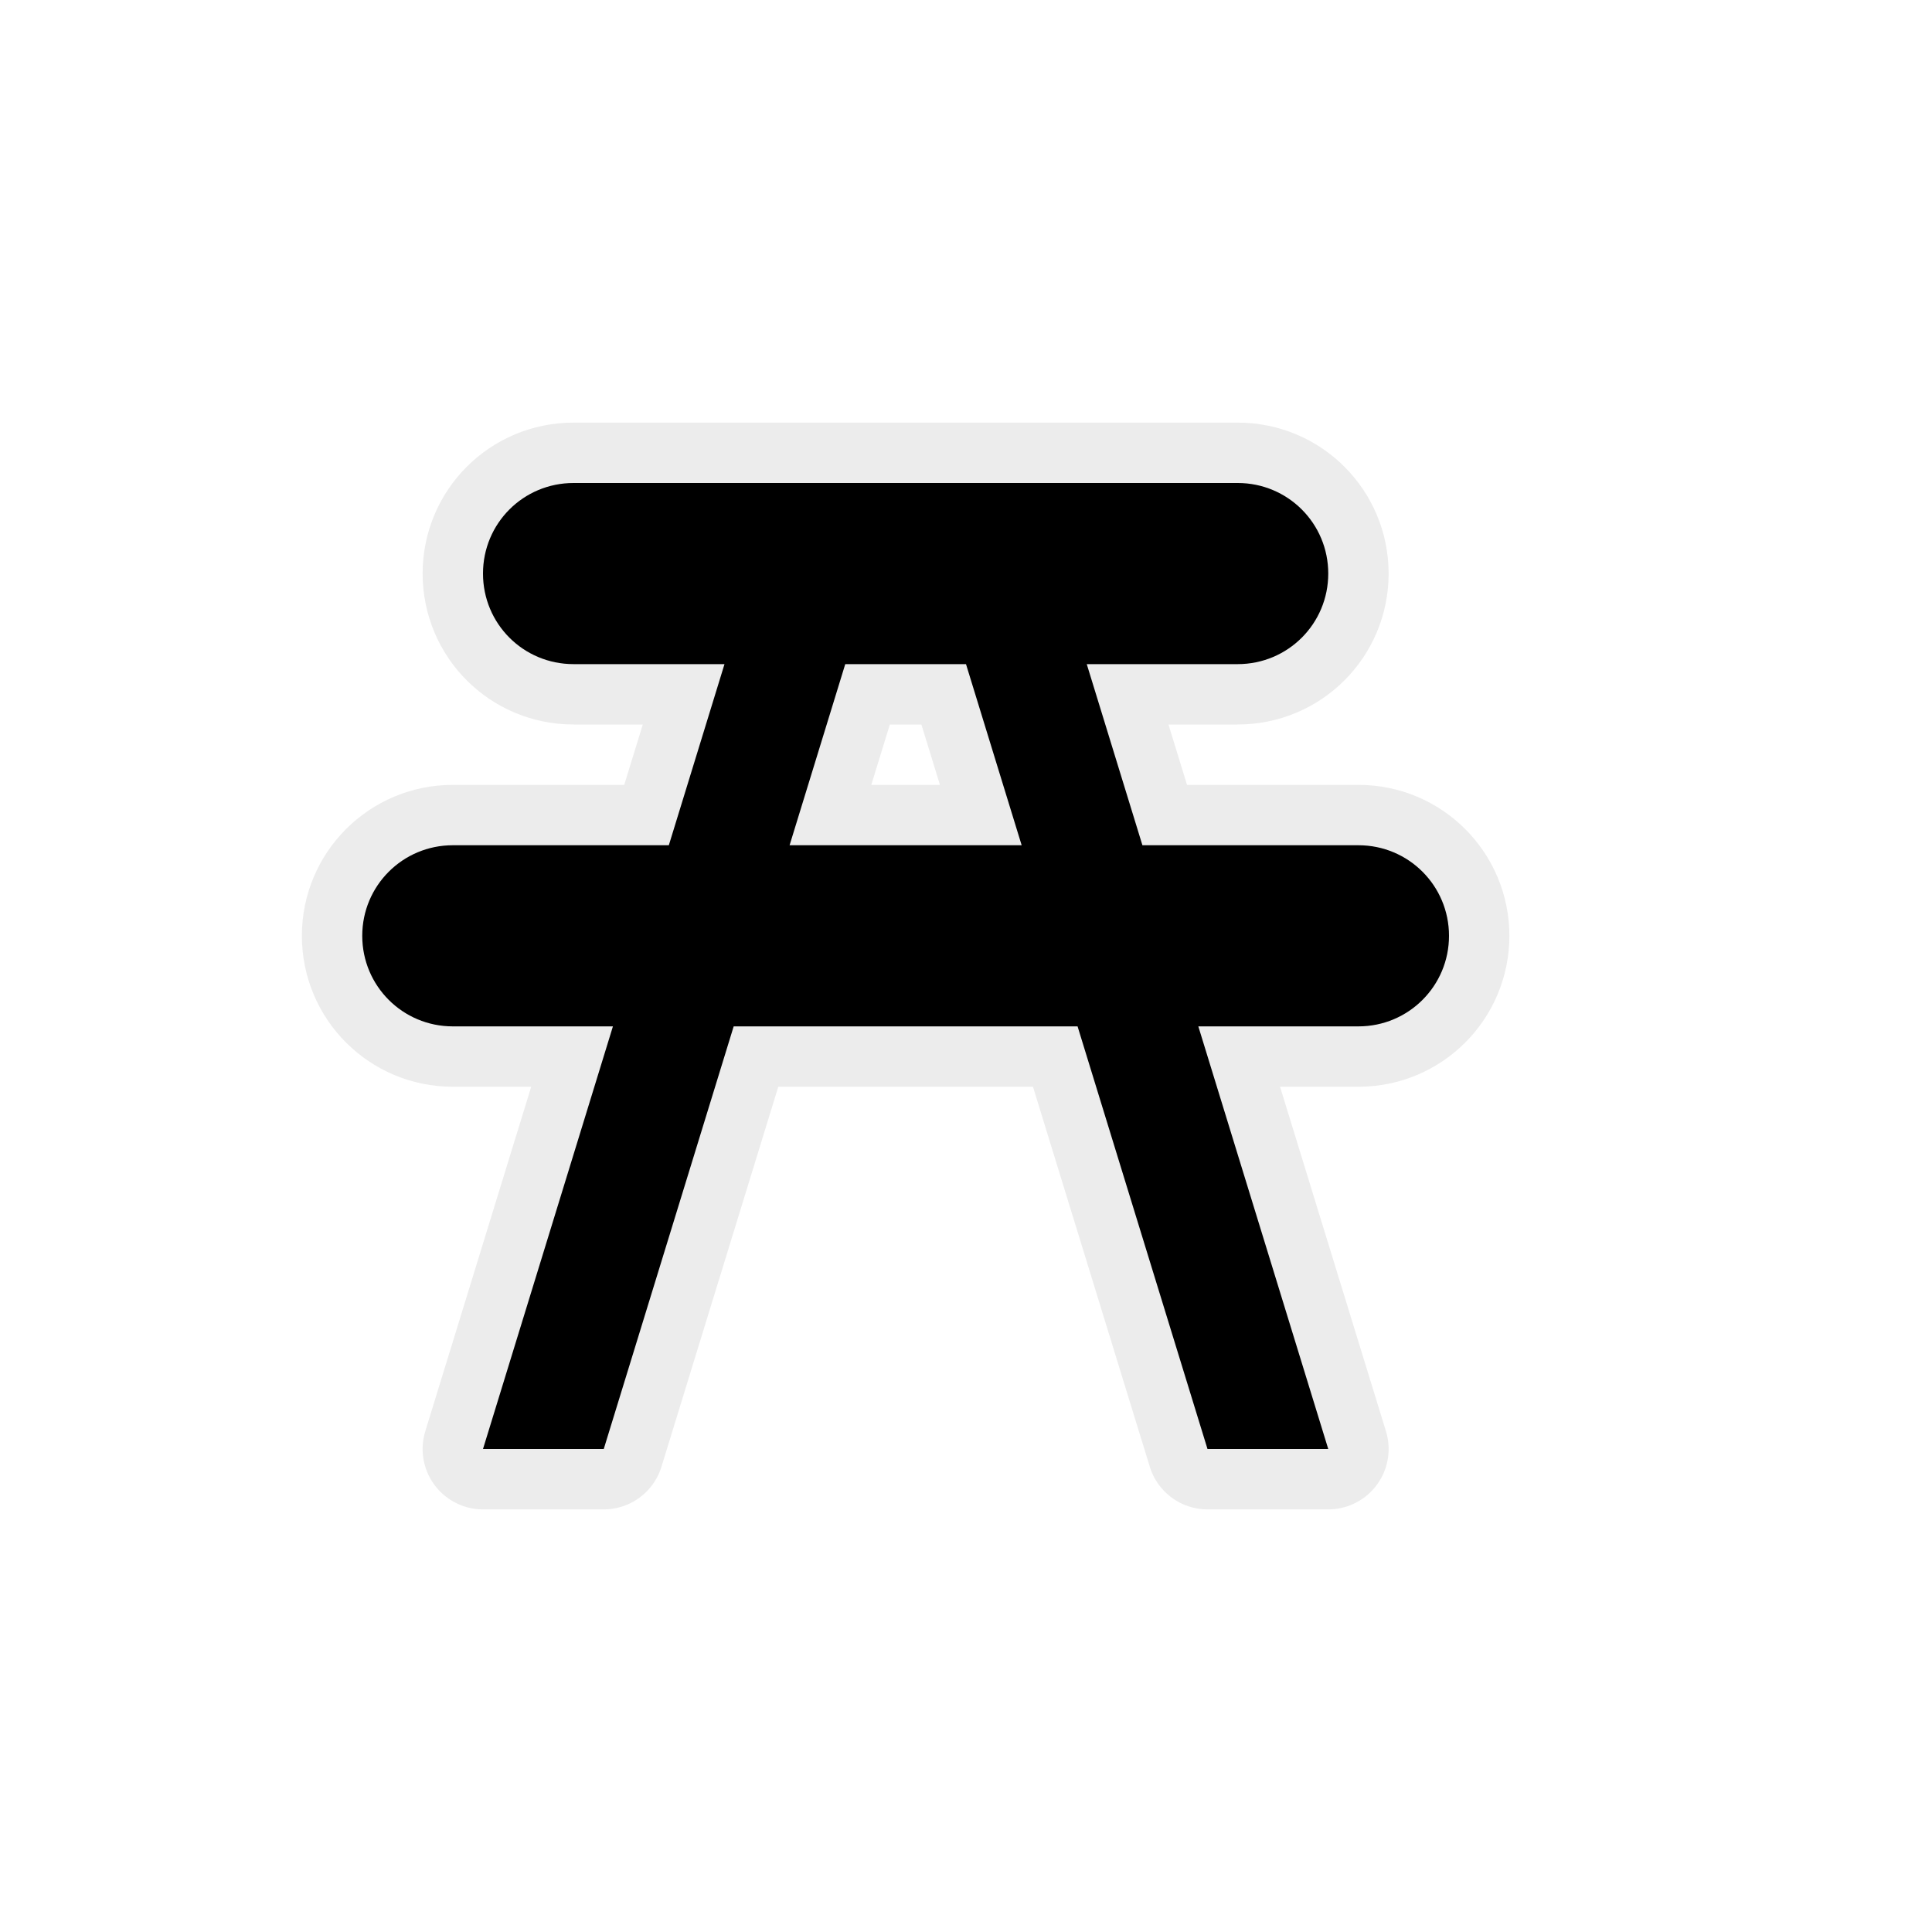
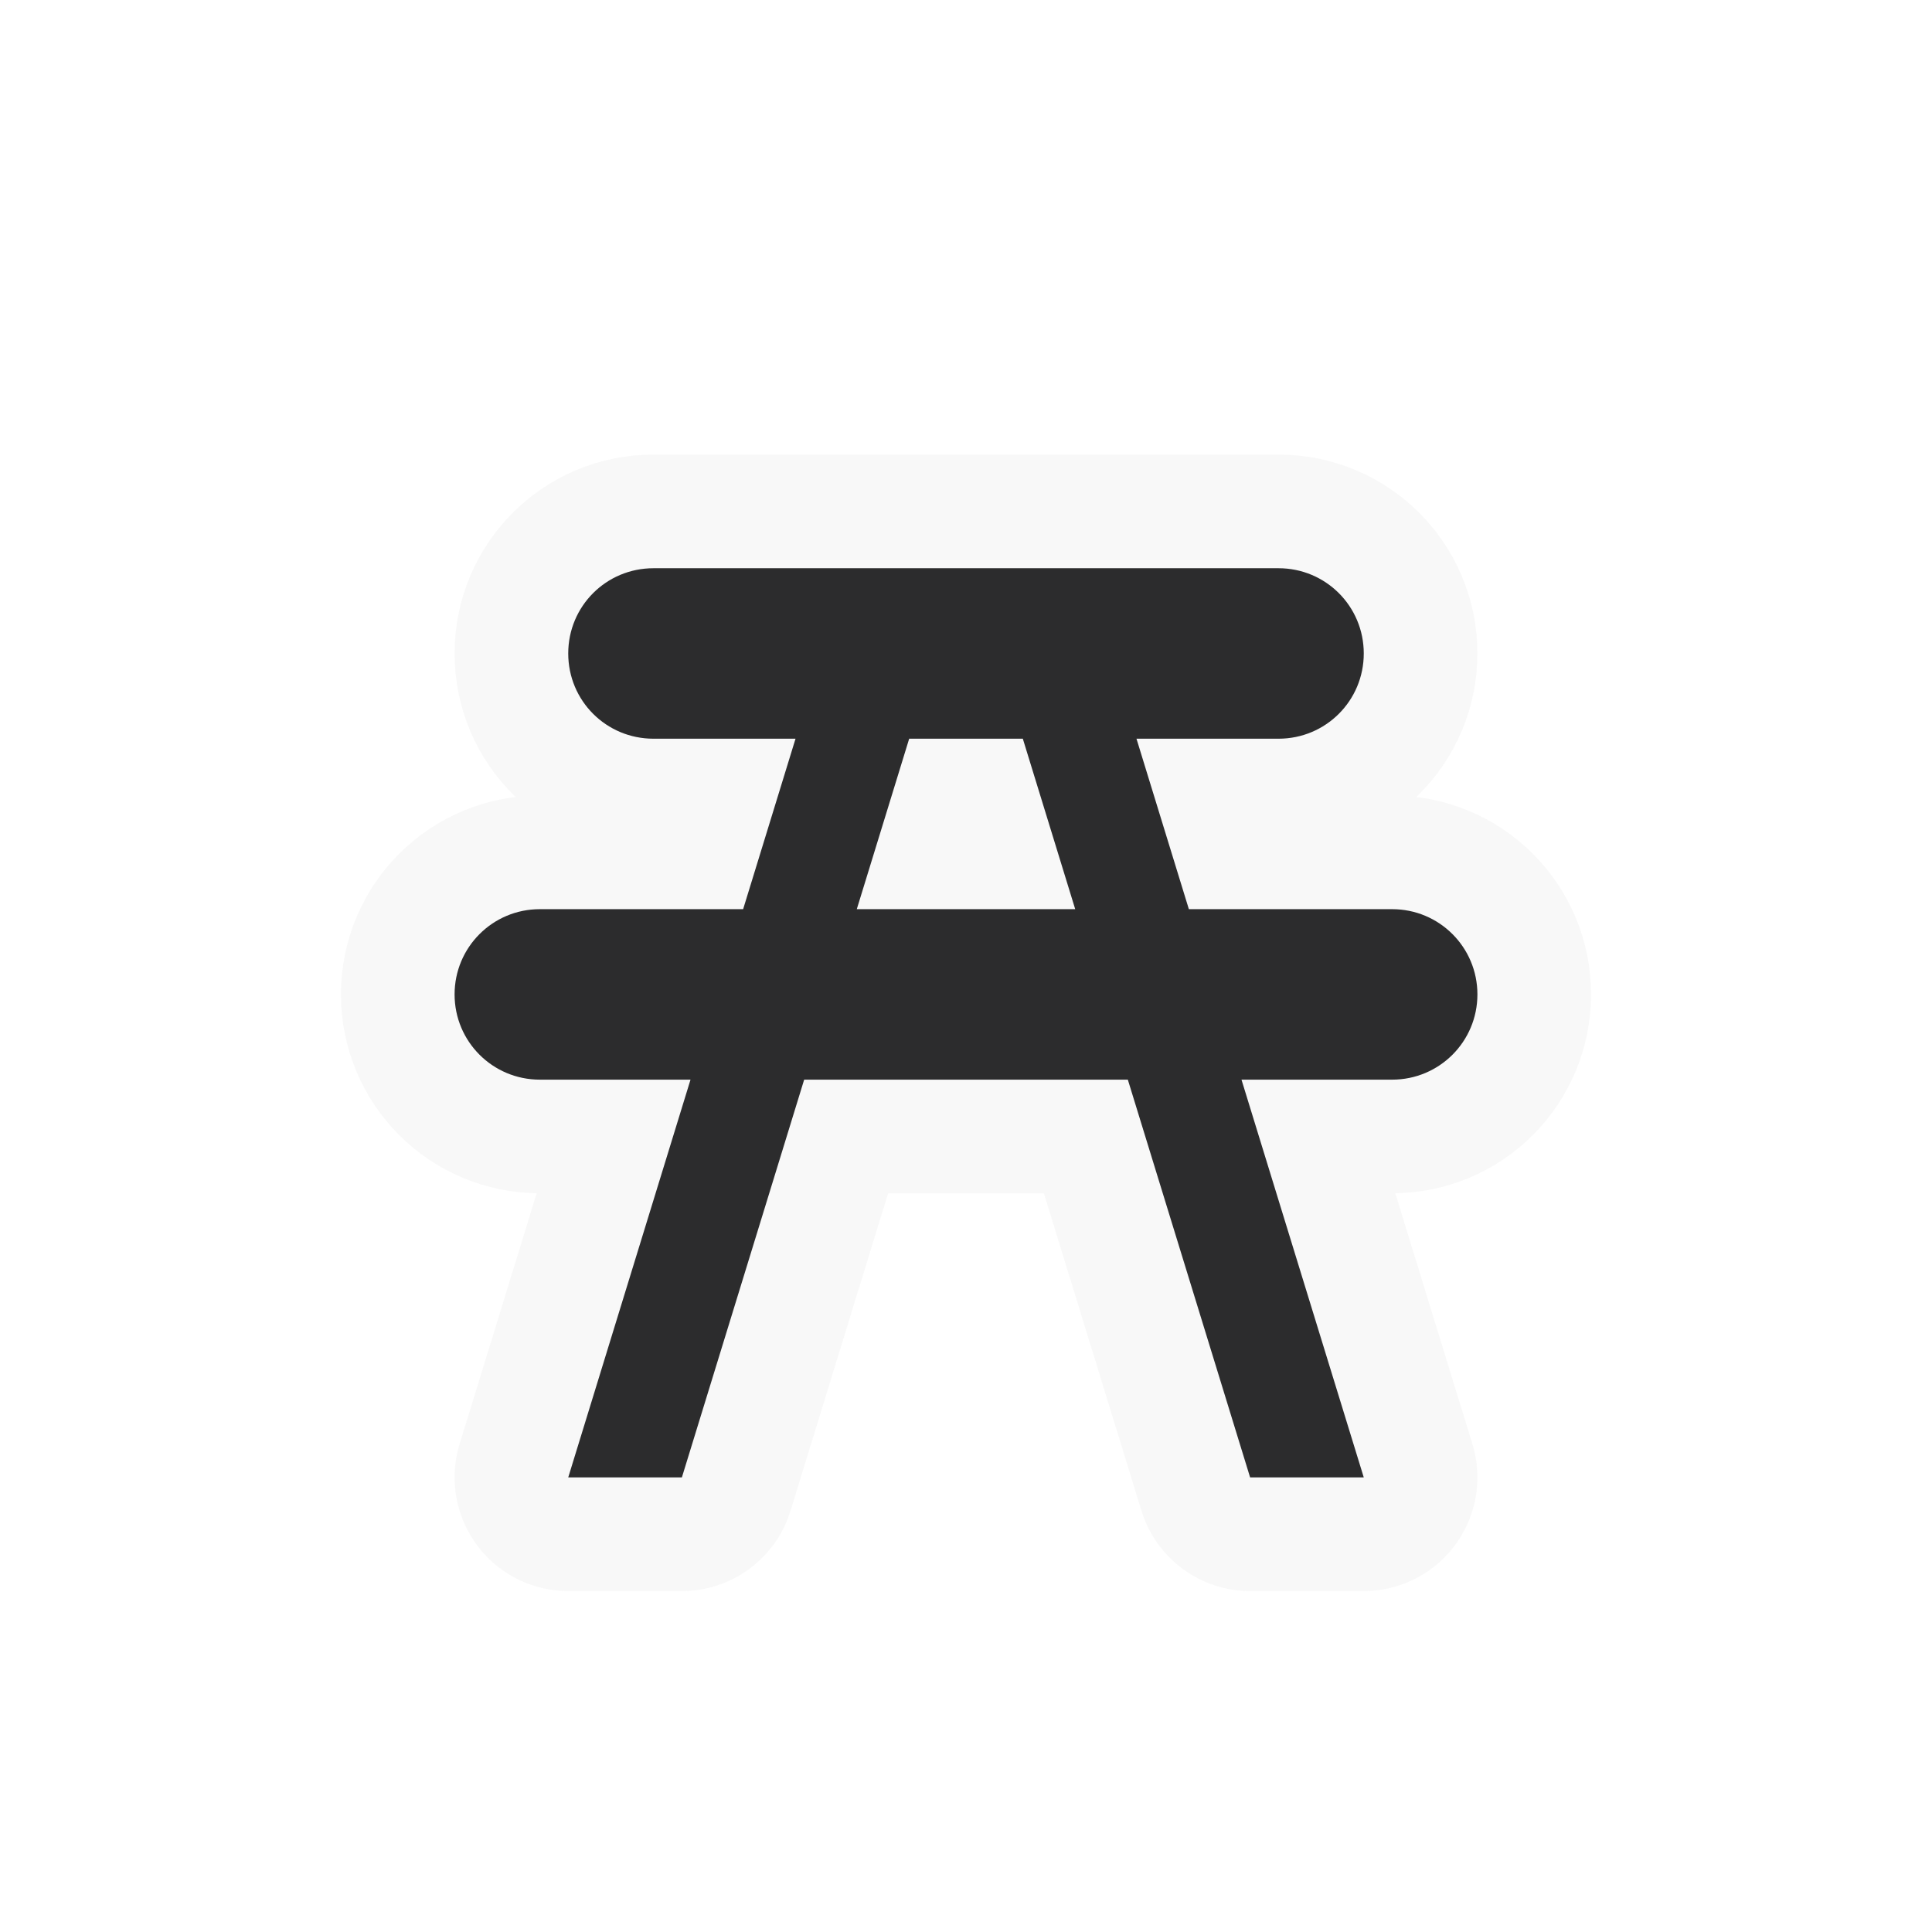
- <svg xmlns="http://www.w3.org/2000/svg" viewBox="0 0 16 16" height="16" width="16">
-   <rect fill="none" x="0" y="0" width="16" height="16" />
-   <path fill="rgba(224,224,224,0.6)" transform="translate(2 2)" d="M2.75,2C2.334,2,2,2.334,2,2.75S2.334,3.5,2.75,3.5H4L3.539,5H1.75C1.335,5,1,5.335,1,5.75  S1.335,6.5,1.75,6.5h1.326L2,10h1l1.076-3.5h2.848L8,10h1L7.924,6.5H9.25C9.665,6.5,10,6.165,10,5.75S9.665,5,9.25,5H7.461  L7,3.5h1.25C8.665,3.5,9,3.166,9,2.75S8.665,2,8.25,2H2.75z M5,3.5h1L6.461,5H4.539L5,3.5z" style="stroke-linejoin:round;stroke-miterlimit:4;" stroke="rgba(224,224,224,0.6)" stroke-width="1" />
-   <path fill="#000" transform="translate(2 2)" d="M2.75,2C2.334,2,2,2.334,2,2.75S2.334,3.5,2.75,3.5H4L3.539,5H1.75C1.335,5,1,5.335,1,5.75  S1.335,6.5,1.75,6.5h1.326L2,10h1l1.076-3.5h2.848L8,10h1L7.924,6.5H9.25C9.665,6.5,10,6.165,10,5.75S9.665,5,9.25,5H7.461  L7,3.5h1.25C8.665,3.5,9,3.166,9,2.75S8.665,2,8.25,2H2.75z M5,3.5h1L6.461,5H4.539L5,3.5z" />
+ <svg xmlns="http://www.w3.org/2000/svg" viewBox="0 0 17 17" height="17" width="17">
+   <rect fill="none" x="0" y="0" width="17" height="17" />
+   <path fill="rgba(219,219,219,0.18)" transform="translate(3 3)" d="M2.75,2C2.334,2,2,2.334,2,2.75S2.334,3.5,2.75,3.5H4L3.539,5H1.75C1.335,5,1,5.335,1,5.75  S1.335,6.5,1.75,6.5h1.326L2,10h1l1.076-3.5h2.848L8,10h1L7.924,6.5H9.25C9.665,6.5,10,6.165,10,5.75S9.665,5,9.25,5H7.461  L7,3.5h1.25C8.665,3.5,9,3.166,9,2.75S8.665,2,8.25,2H2.75z M5,3.5h1L6.461,5H4.539L5,3.5z" style="stroke-linejoin:round;stroke-miterlimit:4;" stroke="rgba(219,219,219,0.18)" stroke-width="2" />
+   <path fill="#2c2c2d" transform="translate(3 3)" d="M2.75,2C2.334,2,2,2.334,2,2.75S2.334,3.5,2.75,3.5H4L3.539,5H1.75C1.335,5,1,5.335,1,5.75  S1.335,6.5,1.75,6.5h1.326L2,10h1l1.076-3.5h2.848L8,10h1L7.924,6.5H9.25C9.665,6.5,10,6.165,10,5.75S9.665,5,9.25,5H7.461  L7,3.5h1.25C8.665,3.5,9,3.166,9,2.75S8.665,2,8.25,2H2.75z M5,3.5h1L6.461,5H4.539L5,3.5z" />
</svg>
